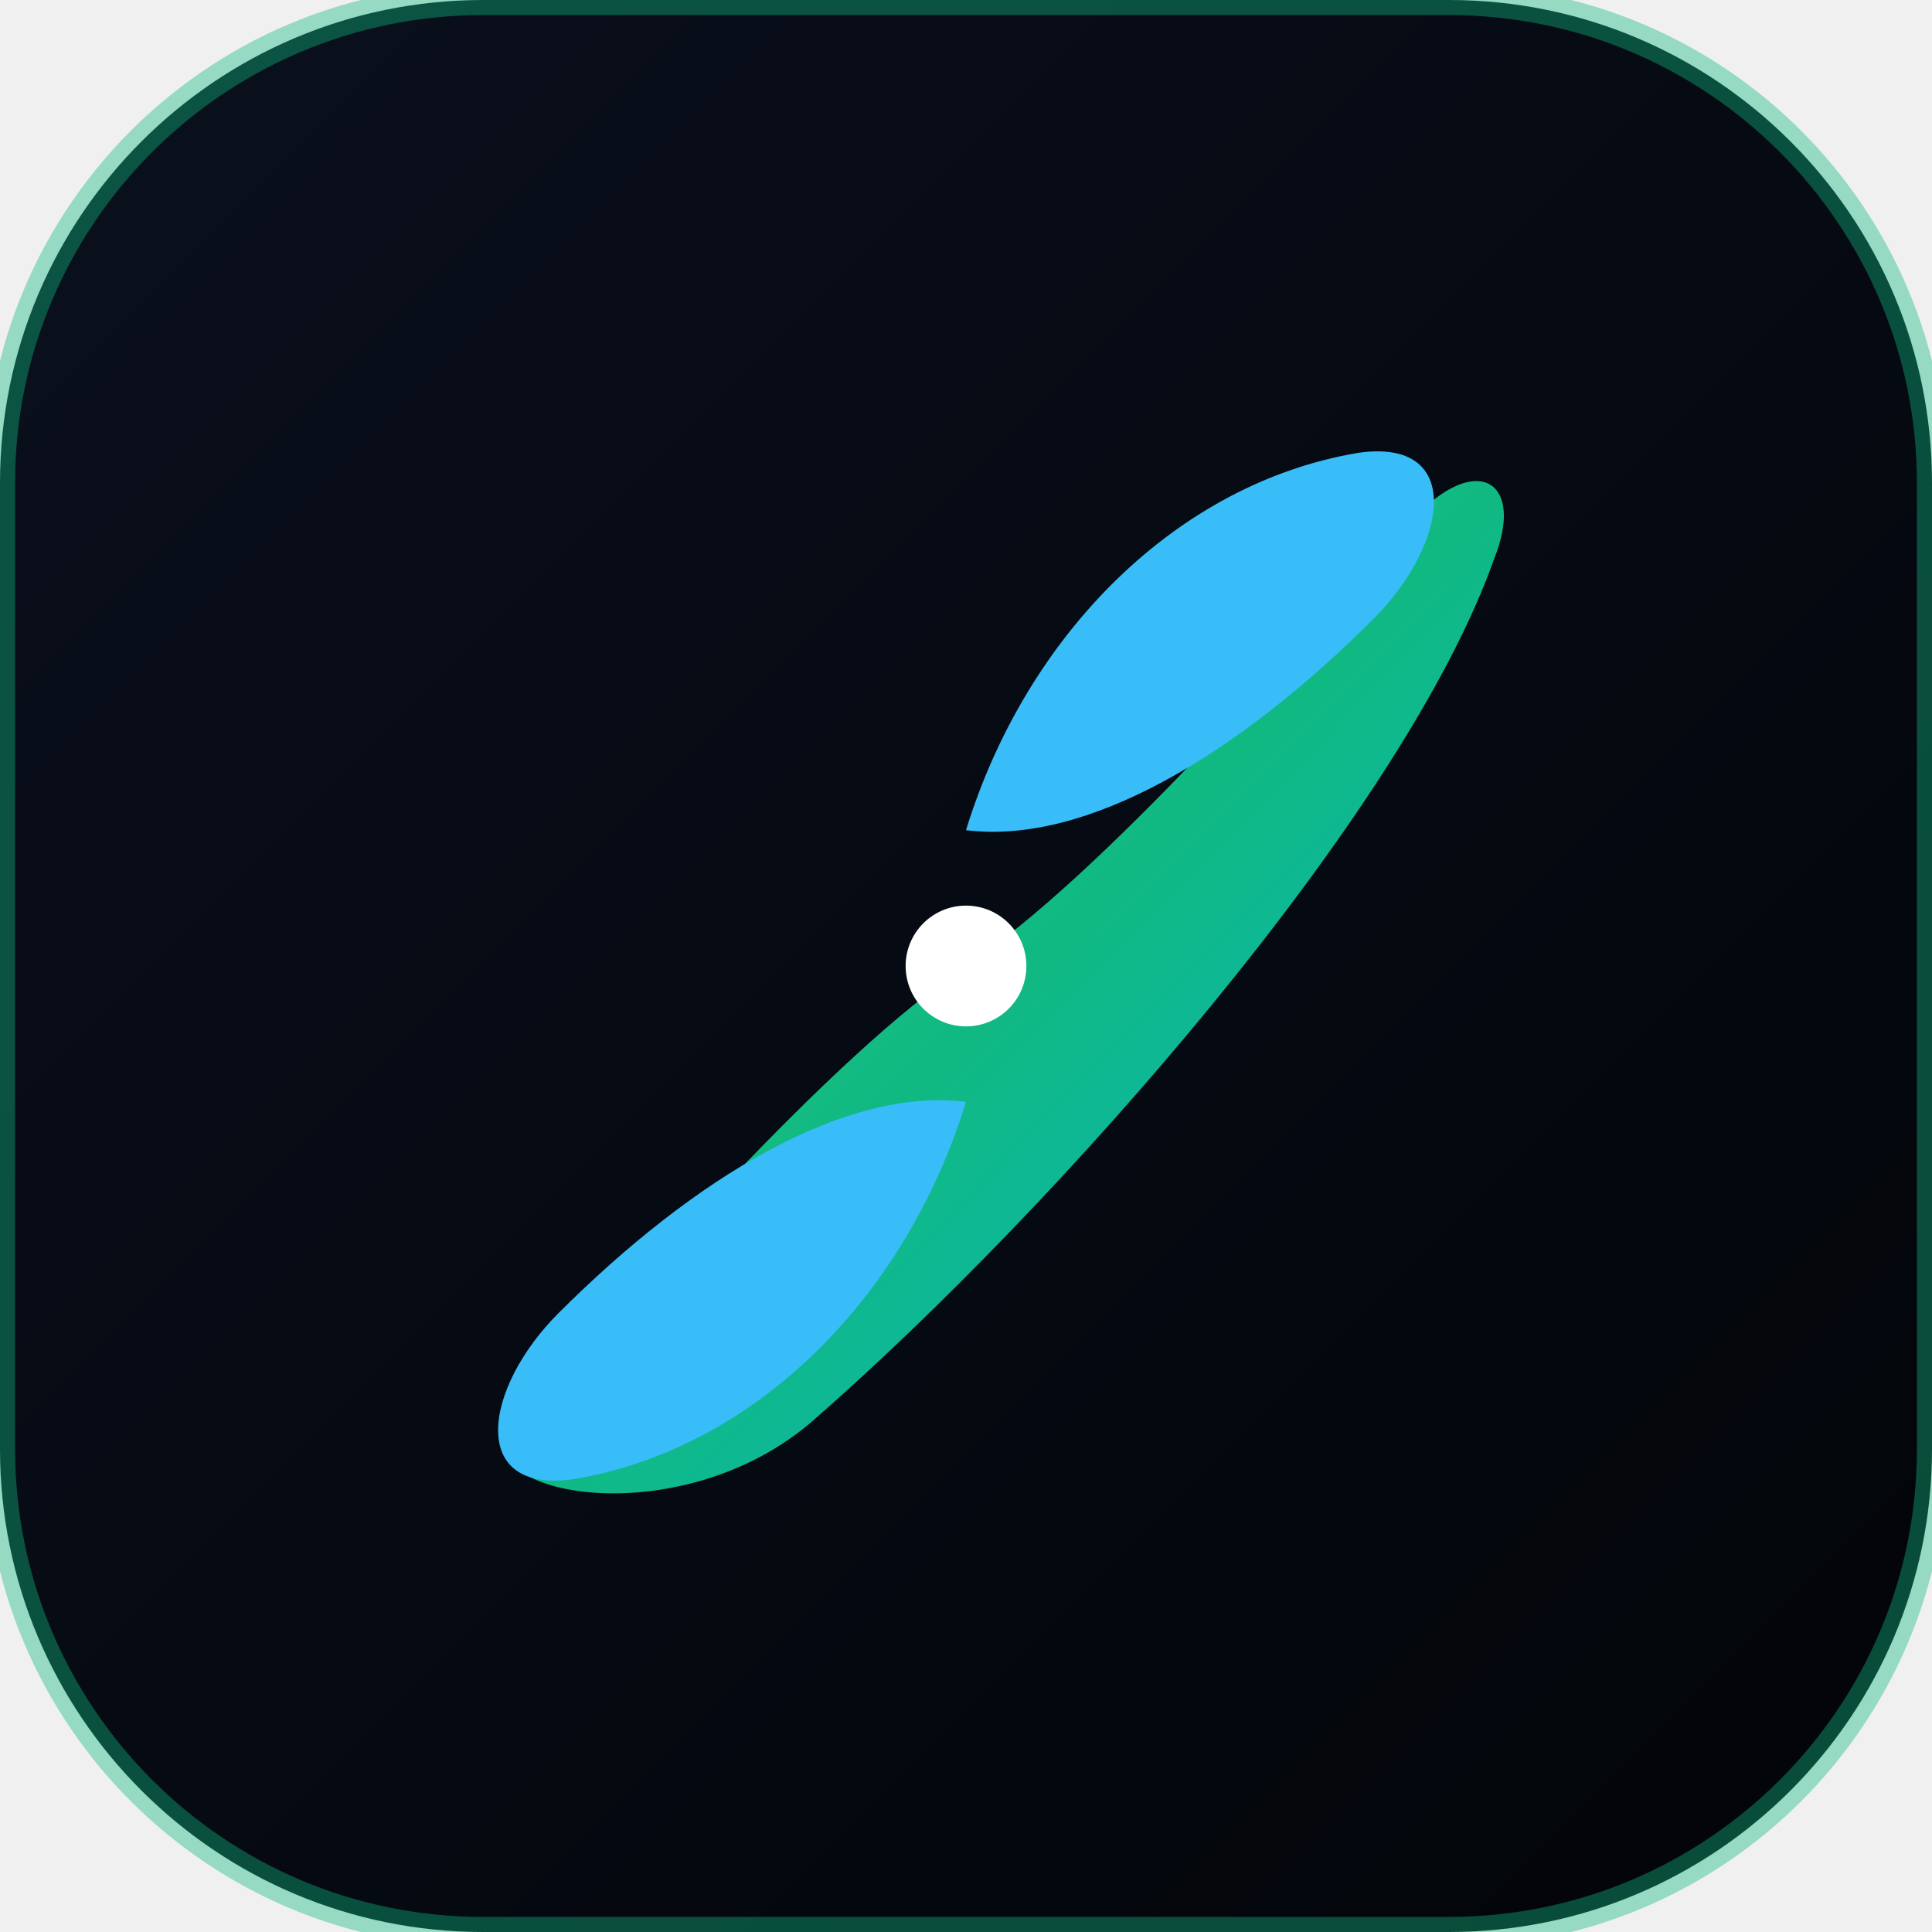
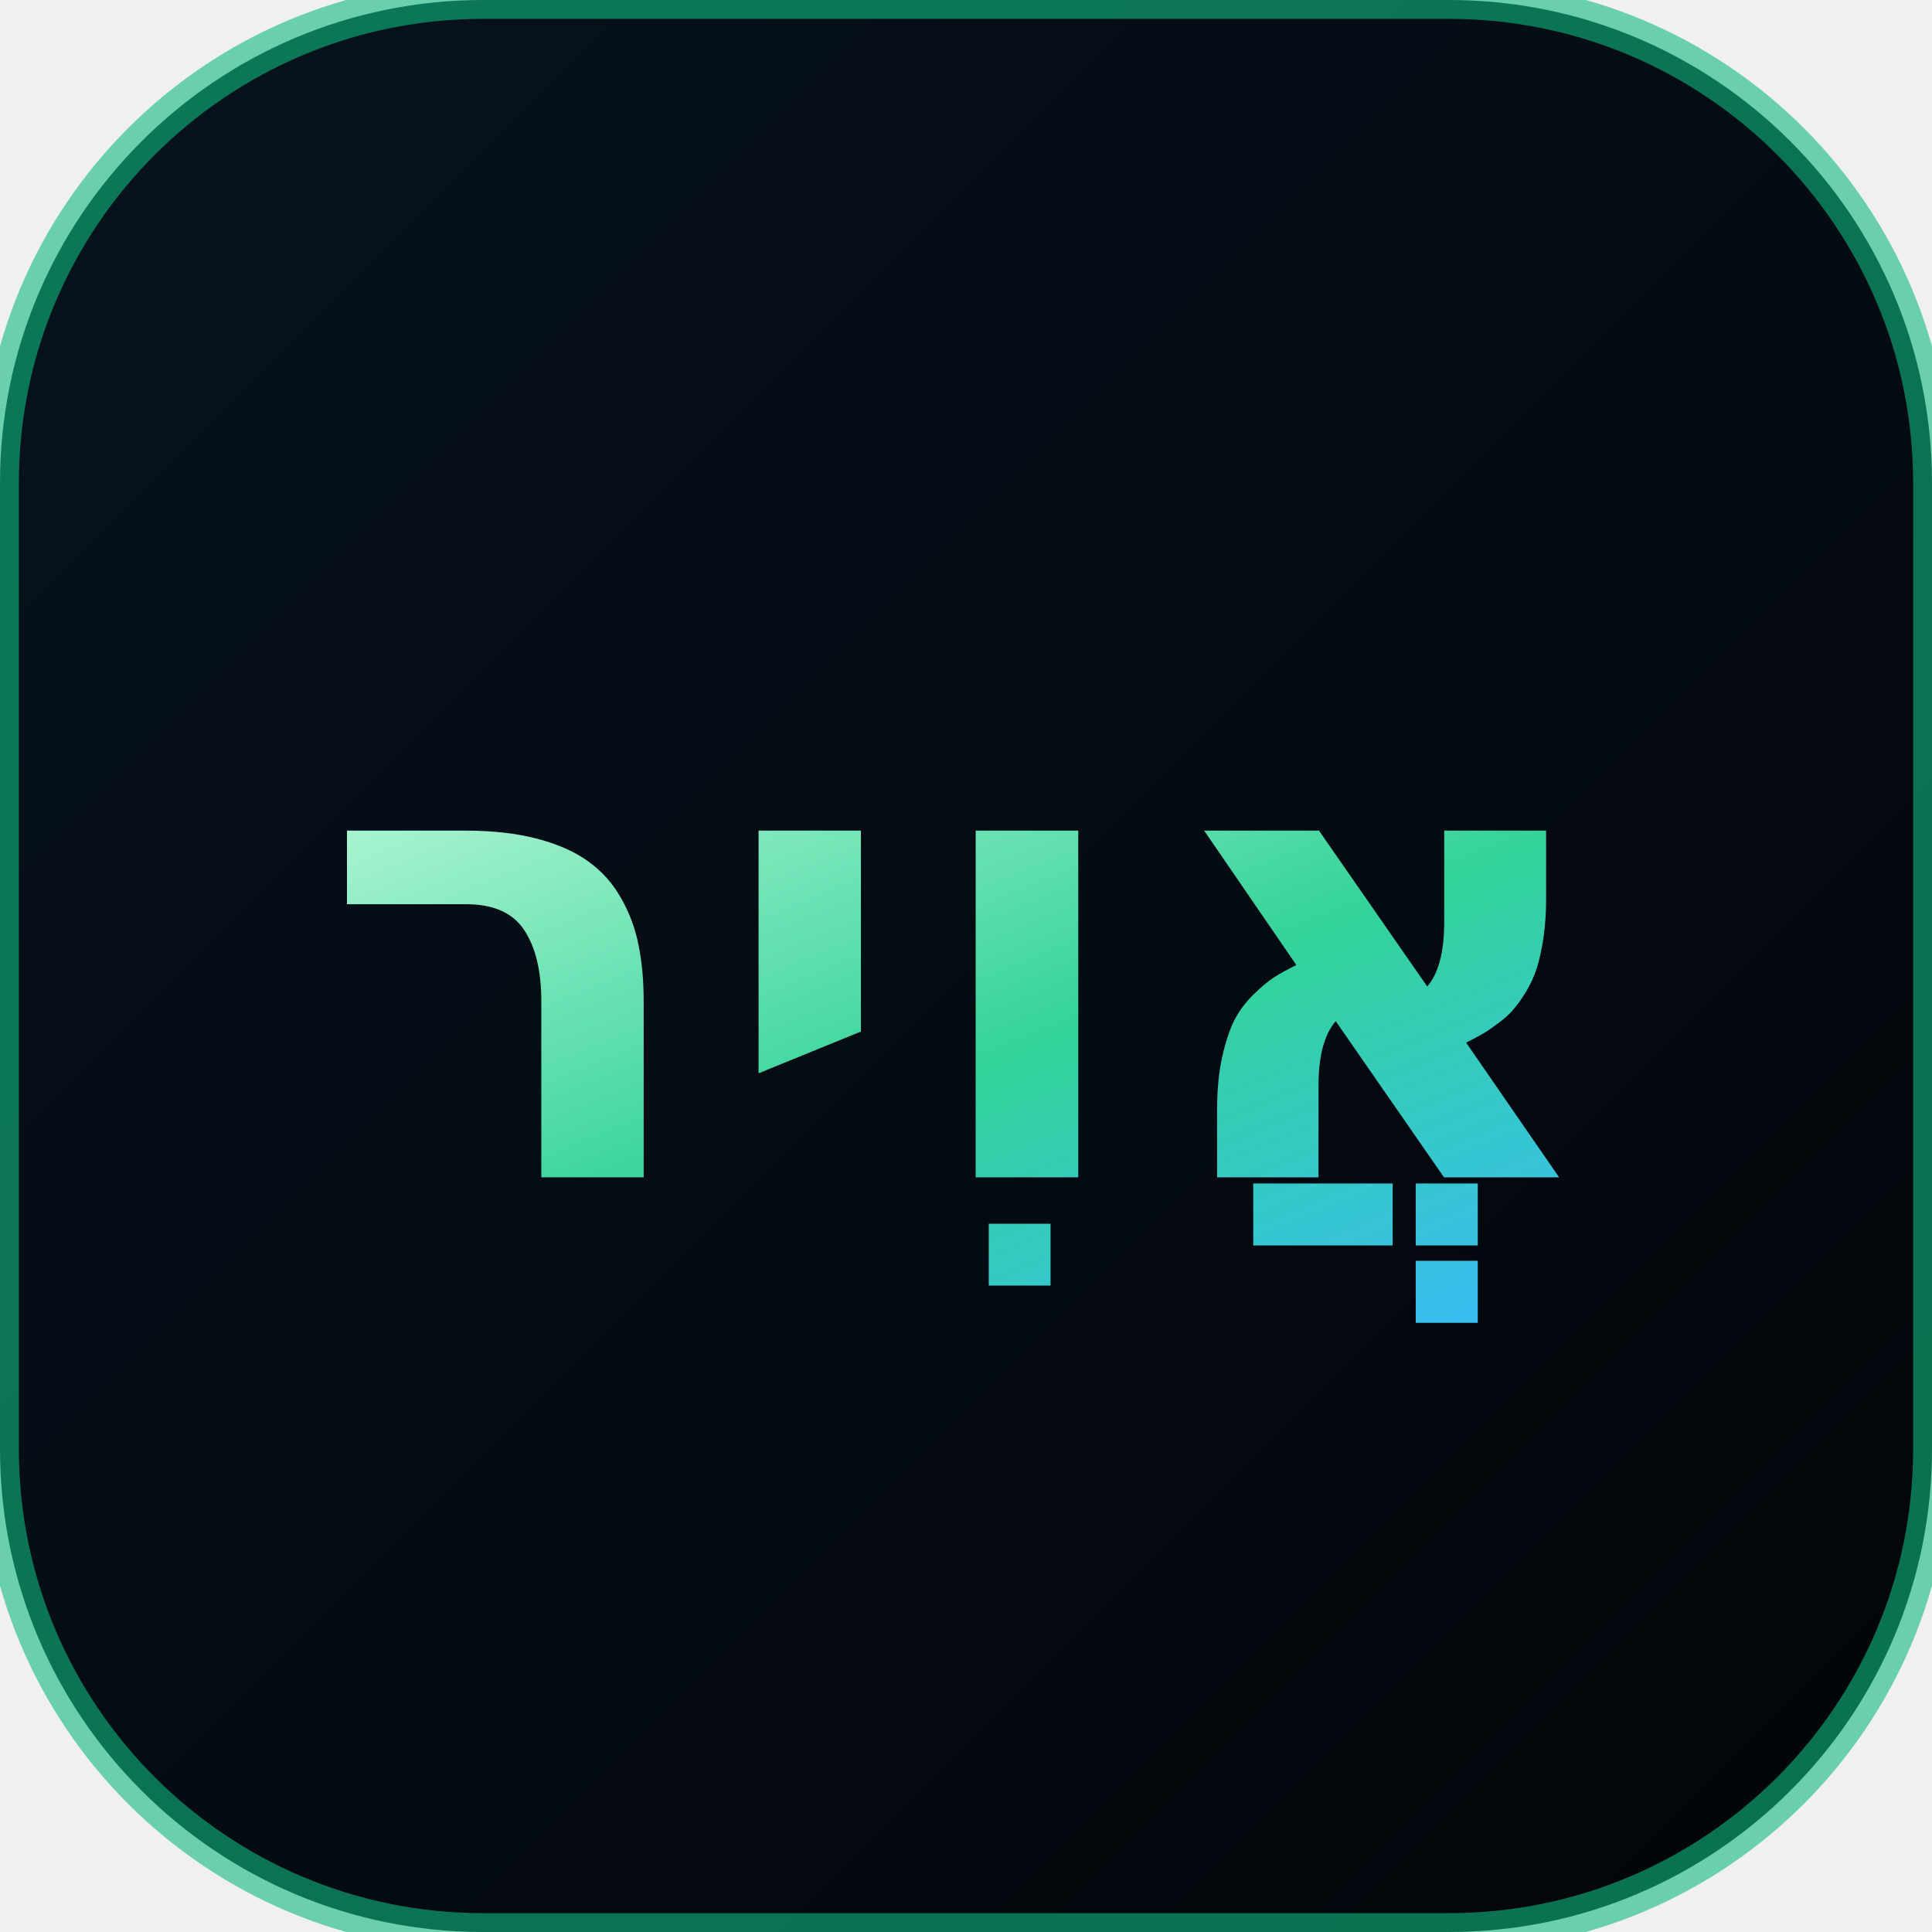
<svg xmlns="http://www.w3.org/2000/svg" viewBox="0 0 128 128" width="100%" height="100%">
  <defs>
    <linearGradient id="fav-bg" x1="0%" y1="0%" x2="100%" y2="100%">
-       <stop offset="0%" stop-color="#0a101d" />
+       <stop offset="0%" stop-color="#07131e" />
      <stop offset="100%" stop-color="#020408" />
    </linearGradient>
-     <linearGradient id="fav-wind" x1="0%" y1="0%" x2="100%" y2="100%">
-       <stop offset="0%" stop-color="#34d399" />
-       <stop offset="50%" stop-color="#10b981" />
-       <stop offset="100%" stop-color="#06b6d4" />
+     <linearGradient id="fav-text" x1="0%" y1="0%" x2="100%" y2="100%">
+       <stop offset="0%" stop-color="#a7f3d0" />
+       <stop offset="50%" stop-color="#34d399" />
+       <stop offset="100%" stop-color="#38bdf8" />
    </linearGradient>
  </defs>
-   <rect width="128" height="128" rx="32" fill="url(#fav-bg)" stroke="#10b981" stroke-width="2" stroke-opacity="0.4" />
-   <path d="M34 94 C 42 85, 55 70, 64 64 C 73 58, 86 43, 94 34 C 98 30, 101 32, 99 37 C 93 54, 70 80, 54 94 C 45 102, 30 99, 34 94 Z" fill="url(#fav-wind)" />
-   <path d="M64 55 C 68 42, 78 32, 90 30 C 97 29, 96 36, 91 41 C 82 50, 72 56, 64 55 Z" fill="#38bdf8" />
-   <path d="M38 98 C 31 99, 32 92, 37 87 C 46 78, 56 72, 64 73 C 60 86, 50 96, 38 98 Z" fill="#38bdf8" />
-   <circle cx="64" cy="64" r="4" fill="#ffffff" />
+   <rect width="128" height="128" rx="32" fill="url(#fav-bg)" stroke="#10b981" stroke-width="2.5" stroke-opacity="0.6" />
+   <text x="64" y="78" text-anchor="middle" fill="url(#fav-text)" font-family="system-ui, -apple-system, sans-serif" font-size="42" font-weight="900" letter-spacing="1">
+     אֲוִיר
+   </text>
</svg>
